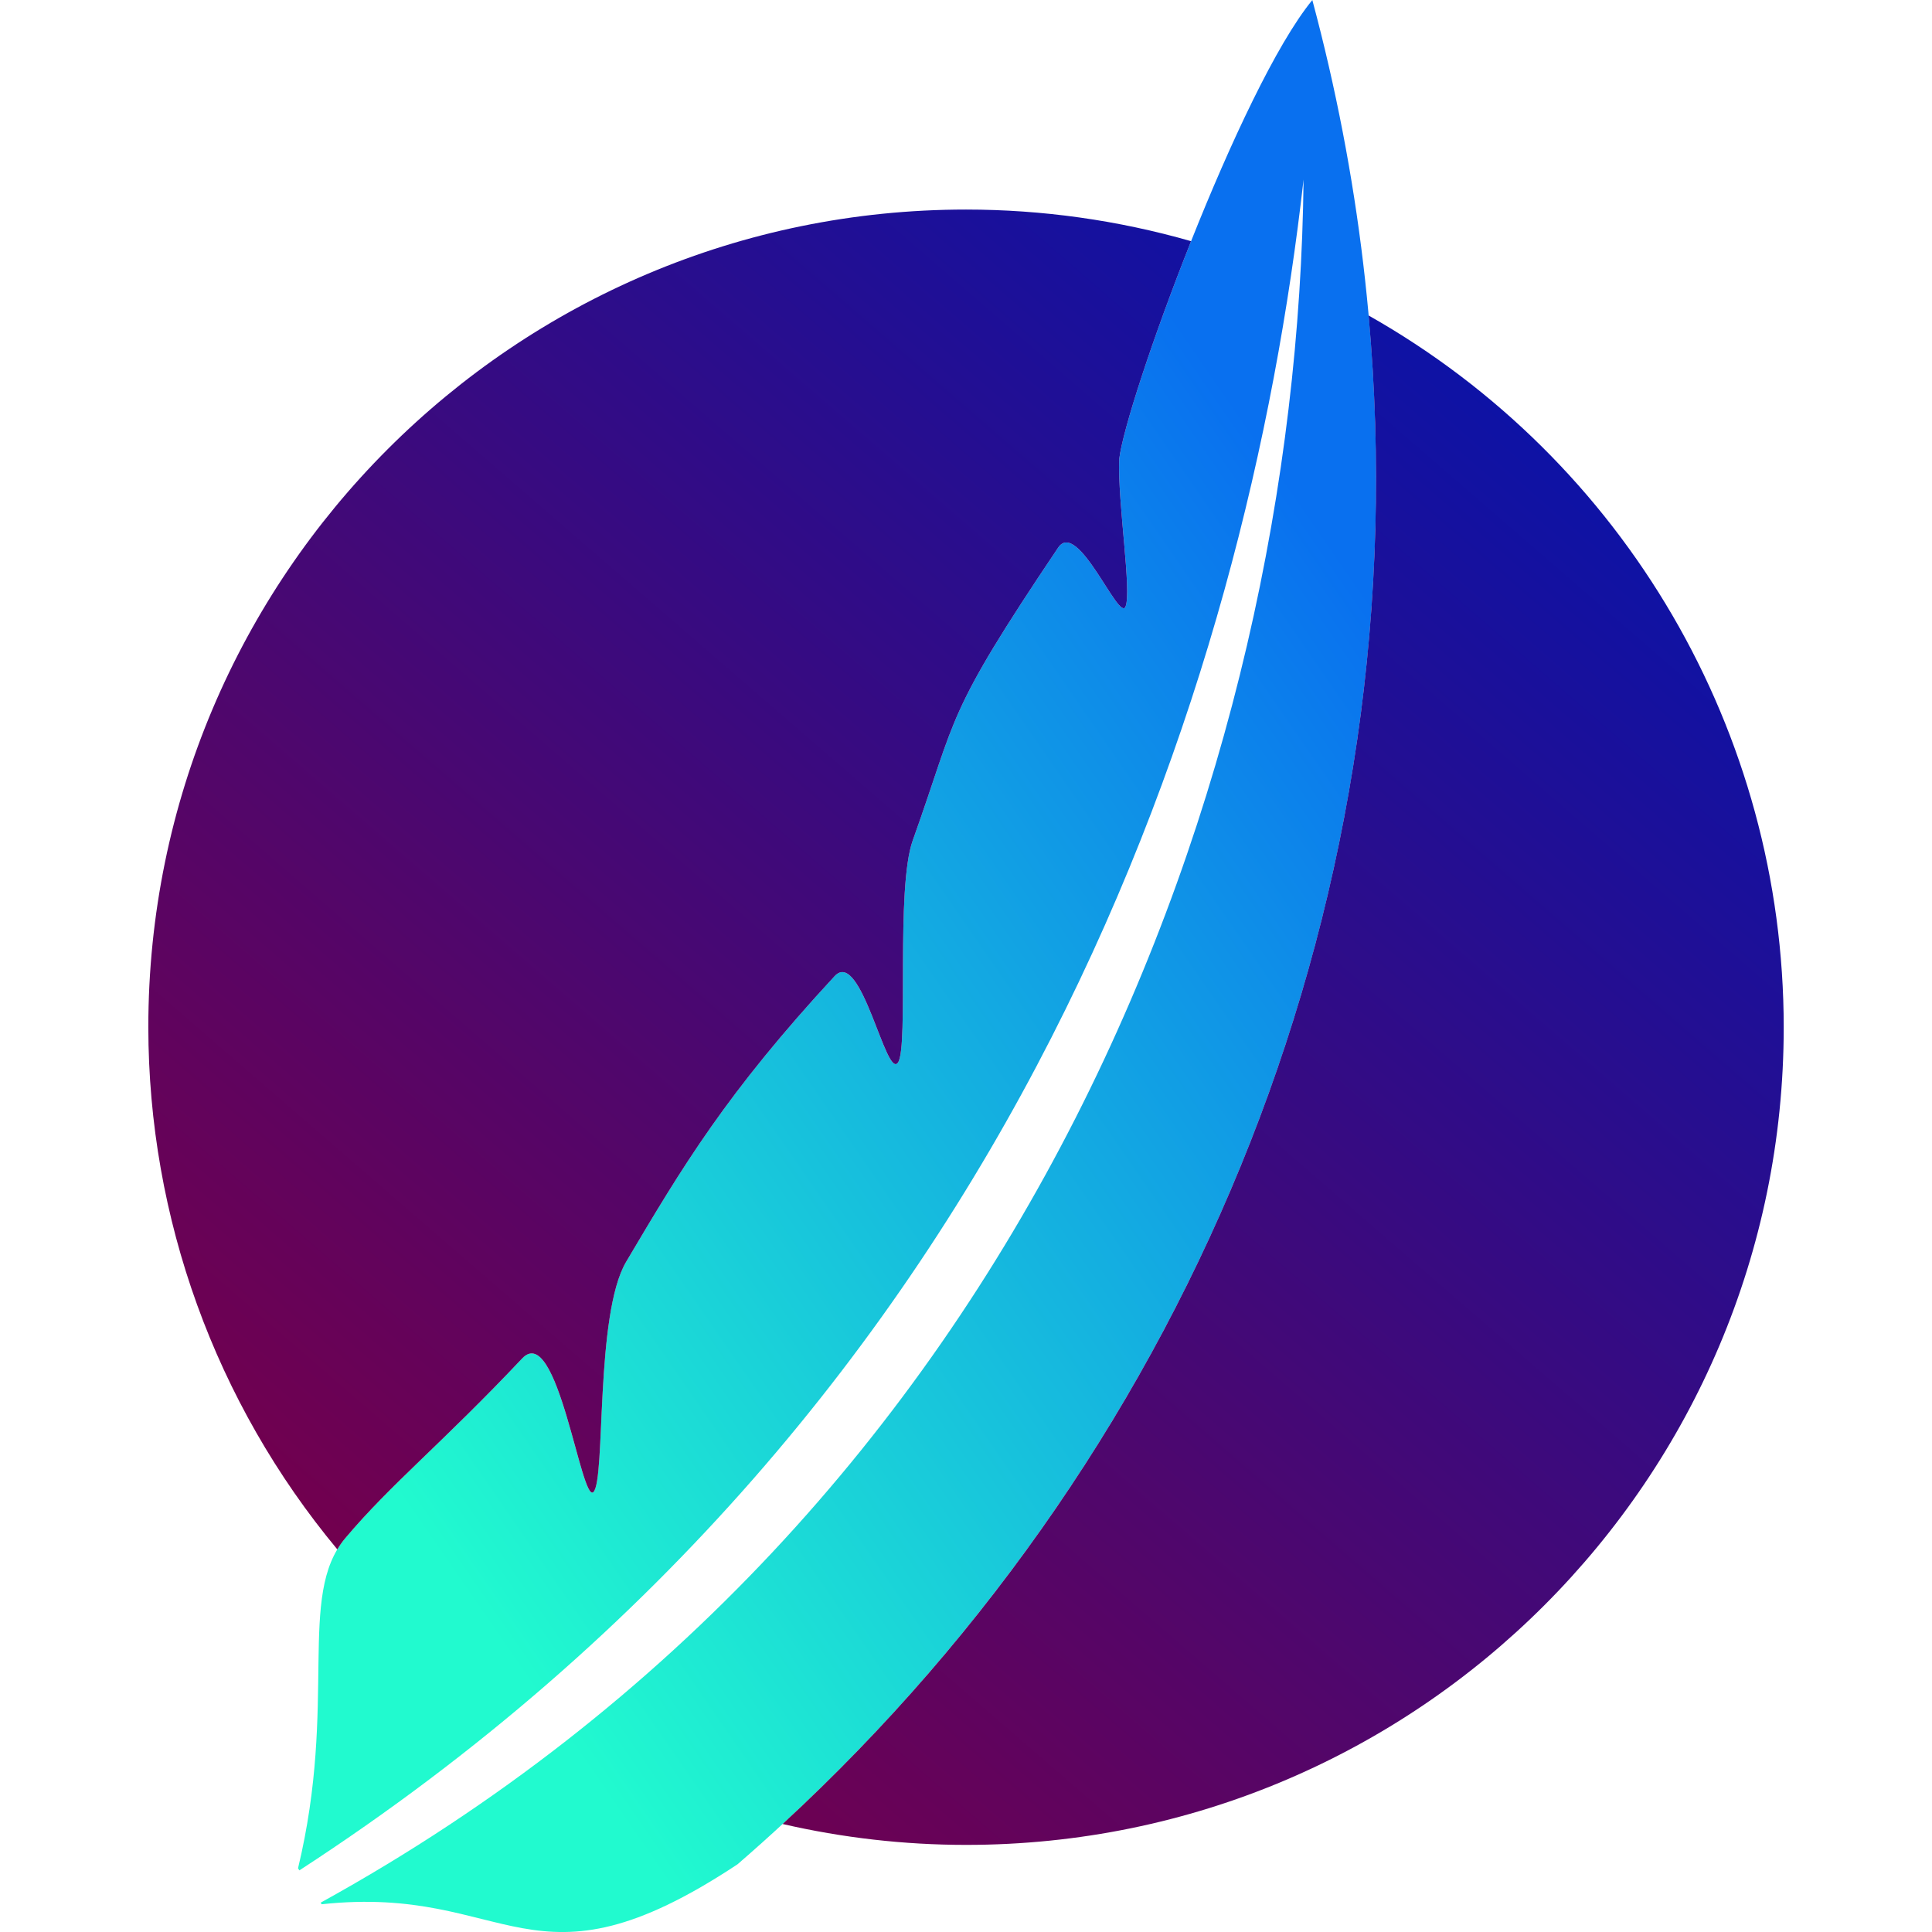
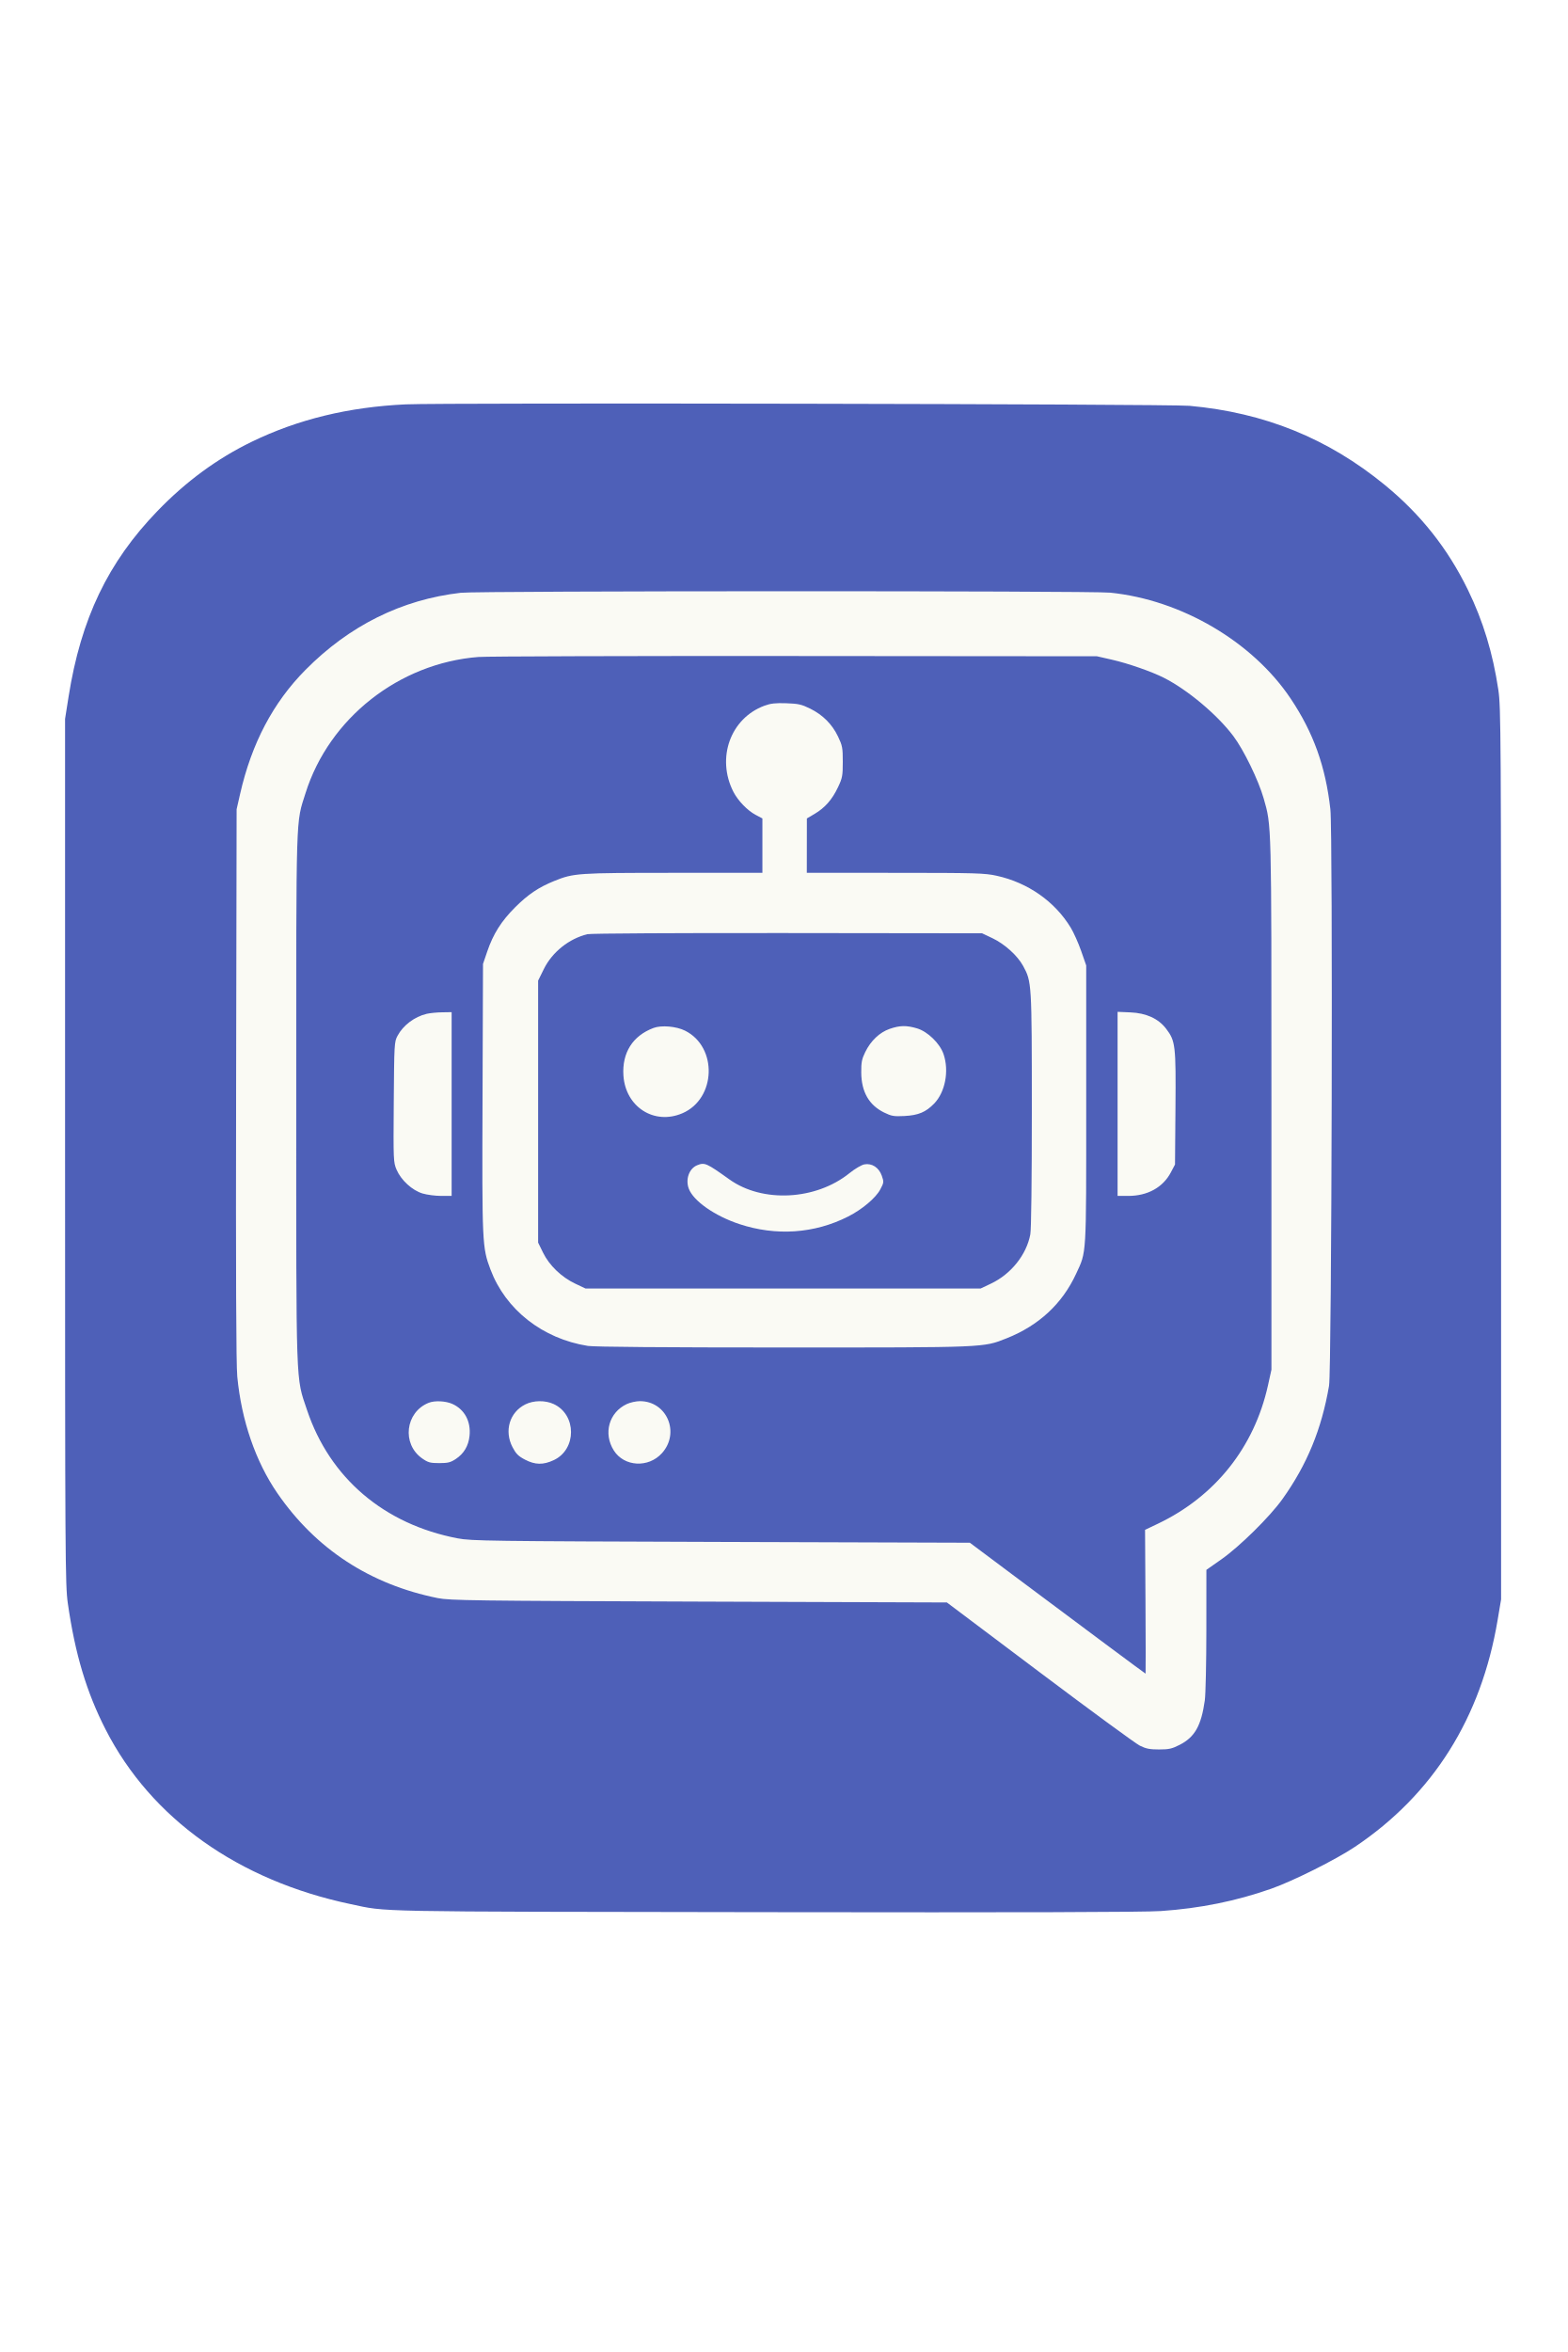
- <svg xmlns="http://www.w3.org/2000/svg" xmlns:xlink="http://www.w3.org/1999/xlink" width="512" height="512" version="1.1" viewBox="0 0 512 512">
-   <defs>
-     <linearGradient id="linearGradient22708">
-       <stop stop-color="#21facf" offset="0" />
-       <stop stop-color="#0970ef" offset="1" />
-     </linearGradient>
-     <linearGradient id="linearGradient6949" x1="68.454" x2="198.59" y1="246.73" y2="96.35" gradientTransform="translate(-5.754,-56.594)" gradientUnits="userSpaceOnUse">
-       <stop stop-color="#72004e" offset="0" />
-       <stop stop-color="#0015b1" offset="1" />
-     </linearGradient>
-     <linearGradient id="linearGradient22718" x1="56.735" x2="155.2" y1="246.96" y2="58.575" gradientUnits="userSpaceOnUse">
-       <stop stop-color="#4f00da" offset="0" />
-       <stop stop-color="#e5311b" offset="1" />
-     </linearGradient>
-     <linearGradient id="linearGradient23463" x1="68.454" x2="198.59" y1="246.73" y2="96.35" gradientUnits="userSpaceOnUse" xlink:href="#linearGradient22708" />
-     <linearGradient id="linearGradient903" x1="54.478" x2="192.1" y1="247.56" y2="9.809" gradientTransform="matrix(.87923 0 0 .87923 -9.551 48.787)" gradientUnits="userSpaceOnUse">
-       <stop stop-color="#dc180d" offset="0" />
-       <stop stop-color="#f96e20" offset=".5" />
-       <stop stop-color="#f4ce41" offset="1" />
-     </linearGradient>
-     <linearGradient id="linearGradient918" x1="39.468" x2="154.99" y1="204.22" y2="124.47" gradientUnits="userSpaceOnUse" xlink:href="#linearGradient22708" />
-   </defs>
-   <g transform="matrix(2.473 0 0 2.473 -4.8978 -4.8812)">
-     <path transform="translate(-5.5496,-57.412)" d="m148.16 59.393c-7.71 9.399-19.951 42.888-20.696 49.204-0.17 4.674 1.373 14.231 0.672 15.805-0.719 1.613-5.117-9.446-7.215-6.327-12.219 18.168-10.7 17.731-15.582 31.378-1.836 5.131-0.424 21.99-1.567 23.773-1.273 1.987-3.962-12.31-6.806-9.236-11.603 12.54-16.279 20.379-22.336 30.607-3.359 5.673-2.182 23.33-3.506 24.674-1.302 1.321-3.857-18.326-7.644-14.309-8.519 9.038-14.054 13.441-18.946 19.252-5.198 6.174-0.783 17.584-5.067 35.383l0.145 0.221c77.447-50.308 101.52-127.16 107.61-181.19-0.681 63.93-29.41 142.78-105.33 184.65l0.113 0.171c20.241-2.181 22.307 10.458 44.562-4.284 55.792-48.277 81.856-124.29 61.593-199.78z" display="none" fill="url(#linearGradient903)" />
-     <path transform="translate(-5.5498,-57.412)" d="m148.16 59.393c-7.71 9.399-19.951 42.888-20.696 49.204-0.17 4.674 1.373 14.231 0.672 15.805-0.719 1.613-5.117-9.446-7.215-6.327-12.219 18.168-10.7 17.731-15.582 31.378-1.836 5.131-0.424 21.99-1.567 23.773-1.273 1.987-3.962-12.31-6.806-9.236-11.603 12.54-16.279 20.379-22.336 30.607-3.359 5.673-2.182 23.33-3.506 24.674-1.302 1.321-3.857-18.326-7.644-14.309-8.519 9.038-14.054 13.441-18.946 19.252-5.198 6.174-0.783 17.584-5.067 35.383l0.145 0.221c77.447-50.308 101.52-127.16 107.61-181.19-0.681 63.93-29.41 142.78-105.33 184.65l0.113 0.171c20.241-2.181 22.307 10.458 44.562-4.284 55.792-48.277 81.856-124.29 61.593-199.78z" fill="url(#linearGradient918)" />
-     <g transform="translate(0 2.0218e-5)">
-       <path transform="translate(-5.7543,-56.594)" d="m111.25 81.024c-48.394-1.5e-5 -87.625 39.231-87.625 87.625 0.017 20.443 7.182 40.236 20.253 55.954 0.252-0.422 0.536-0.824 0.858-1.206 4.892-5.81 10.427-10.214 18.946-19.252 3.787-4.018 6.341 15.63 7.644 14.309 1.324-1.344 0.147-19.001 3.506-24.674 6.056-10.228 10.733-18.067 22.336-30.607 2.844-3.074 5.533 11.223 6.806 9.236 1.142-1.782-0.269-18.641 1.566-23.773 4.882-13.647 3.363-13.21 15.582-31.378 2.098-3.119 6.496 7.94 7.215 6.327 0.701-1.573-0.842-11.131-0.672-15.805 0.372-3.15 3.604-13.059 7.705-23.367-7.843-2.247-15.962-3.388-24.12-3.389zm43.142 11.356c5.566 61.595-18.426 120.7-62.796 161.65 6.446 1.486 13.04 2.237 19.655 2.239 48.394 1e-5 87.625-39.231 87.625-87.625-3.1e-4 -31.581-16.995-60.719-44.484-76.268z" display="none" fill="url(#linearGradient22718)" />
-       <path transform="translate(-5.754,-56.594)" d="m111.25 81.024c-48.394-1.5e-5 -87.625 39.231-87.625 87.625 0.017 20.443 7.182 40.236 20.253 55.954 0.252-0.422 0.536-0.824 0.858-1.206 4.892-5.81 10.427-10.214 18.946-19.252 3.787-4.018 6.341 15.63 7.644 14.309 1.324-1.344 0.147-19.001 3.506-24.674 6.056-10.228 10.733-18.067 22.336-30.607 2.844-3.074 5.533 11.223 6.806 9.236 1.142-1.782-0.269-18.641 1.566-23.773 4.882-13.647 3.363-13.21 15.582-31.378 2.098-3.119 6.496 7.94 7.215 6.327 0.701-1.573-0.842-11.131-0.672-15.805 0.372-3.15 3.604-13.059 7.705-23.367-7.843-2.247-15.962-3.388-24.12-3.389zm43.142 11.356c5.566 61.595-18.426 120.7-62.796 161.65 6.446 1.486 13.04 2.237 19.655 2.239 48.394 1e-5 87.625-39.231 87.625-87.625-3.1e-4 -31.581-16.995-60.719-44.484-76.268z" display="none" fill="url(#linearGradient23463)" />
-       <path d="m105.5 24.43c-48.394-1.5e-5 -87.625 39.231-87.625 87.625 0.017 20.443 7.182 40.236 20.253 55.954 0.252-0.422 0.536-0.824 0.858-1.206 4.892-5.81 10.427-10.214 18.946-19.252 3.787-4.018 6.341 15.63 7.644 14.309 1.324-1.344 0.147-19.001 3.506-24.674 6.056-10.228 10.733-18.067 22.336-30.607 2.844-3.074 5.533 11.223 6.806 9.236 1.142-1.782-0.269-18.641 1.566-23.773 4.882-13.647 3.363-13.21 15.582-31.378 2.098-3.119 6.496 7.94 7.215 6.327 0.701-1.573-0.842-11.131-0.672-15.805 0.372-3.15 3.604-13.059 7.705-23.367-7.843-2.247-15.962-3.388-24.12-3.389zm43.142 11.356c5.566 61.595-18.426 120.7-62.796 161.65 6.446 1.486 13.04 2.237 19.655 2.239 48.394 1e-5 87.625-39.231 87.625-87.625-3.1e-4 -31.581-16.995-60.719-44.484-76.268z" fill="url(#linearGradient6949)" />
-     </g>
-   </g>
+ <svg xmlns="http://www.w3.org/2000/svg" width="1024" height="1536" viewBox="0 0 1024 1536" version="1.1">
+   <path d="M 301 387.121 C 262.382 391.559, 228.216 408.522, 199.500 437.515 C 178.386 458.832, 164.361 485.457, 156.838 518.500 L 154.562 528.500 154.231 708 C 154.002 832.131, 154.235 891.030, 154.988 898.943 C 157.719 927.663, 166.958 954.518, 181.231 975.221 C 206.325 1011.621, 241.752 1034.764, 286 1043.662 C 293.735 1045.218, 309.073 1045.422, 456.500 1045.936 L 618.500 1046.500 679 1091.999 C 712.275 1117.023, 741.749 1138.623, 744.498 1139.999 C 748.510 1142.007, 750.988 1142.500, 757.068 1142.500 C 763.518 1142.500, 765.514 1142.054, 770.528 1139.490 C 780.429 1134.426, 784.604 1127.062, 786.963 1110.500 C 787.512 1106.650, 787.969 1085.884, 787.980 1064.354 L 788 1025.208 797.750 1018.376 C 809.689 1010.010, 829.473 990.498, 837.675 979 C 853.763 956.448, 863.249 933.388, 868.118 905 C 869.875 894.752, 870.682 543.673, 868.983 528.500 C 865.853 500.549, 857.942 478.500, 843.063 456.255 C 818.187 419.065, 771.636 391.743, 725.144 387.046 C 712.420 385.761, 312.224 385.832, 301 387.121 M 312.436 429.045 C 260.630 433.119, 215.010 469.029, 199.600 517.864 C 193.154 538.290, 193.500 527.008, 193.500 717 C 193.500 909.637, 193.121 898.656, 200.525 920.782 C 215.404 965.245, 250.884 995.463, 299 1004.649 C 307.857 1006.340, 319.498 1006.498, 471 1006.982 L 633.500 1007.500 663 1029.566 C 706.864 1062.375, 748.036 1093, 748.283 1093 C 748.402 1093.001, 748.375 1071.869, 748.222 1046.042 L 747.943 999.084 756.391 995.052 C 793.759 977.217, 819.294 945.110, 828.239 904.712 L 830.500 894.500 830.500 721 C 830.500 535.167, 830.611 539.548, 825.421 521.395 C 822.012 509.474, 812.383 489.688, 805.613 480.693 C 795.051 466.660, 775.619 450.382, 760.084 442.556 C 752.129 438.548, 736.800 433.213, 726.467 430.856 L 716.500 428.582 519.500 428.418 C 411.150 428.328, 317.971 428.610, 312.436 429.045 M 499.284 460.892 C 477.124 469.112, 467.793 495.032, 479.050 517.098 C 481.980 522.841, 488.189 529.292, 493.499 532.109 L 498 534.497 498 552.248 L 498 570 439.750 570.017 C 377.164 570.036, 374.729 570.202, 362.035 575.330 C 351.878 579.433, 344.931 584.107, 336.519 592.500 C 327.427 601.571, 322.177 609.893, 318.224 621.500 L 315.500 629.500 315.193 717 C 314.858 812.347, 314.963 814.628, 320.356 829 C 330.225 855.298, 354.423 874.293, 384 878.959 C 388.177 879.618, 433.793 879.988, 511.619 879.992 C 644.545 880.001, 642.146 880.099, 657.480 874.008 C 678.526 865.648, 693.814 851.478, 702.850 831.958 C 709.813 816.914, 709.500 822.114, 709.500 721.500 L 709.500 630.500 706.203 621.054 C 704.390 615.859, 701.321 608.998, 699.384 605.808 C 689.015 588.740, 671.505 576.458, 651.107 571.947 C 643.201 570.198, 637.795 570.042, 584.750 570.022 L 527 570 527.020 552.250 L 527.040 534.500 532.117 531.500 C 538.860 527.516, 543.548 522.172, 547.362 514.123 C 550.229 508.073, 550.500 506.635, 550.500 497.500 C 550.500 488.372, 550.229 486.933, 547.392 481 C 543.533 472.932, 537.431 466.837, 529.102 462.733 C 523.599 460.021, 521.429 459.536, 513.602 459.269 C 506.496 459.026, 503.356 459.382, 499.284 460.892 M 383.754 610.075 C 371.789 612.925, 360.718 621.744, 355.272 632.764 L 351.500 640.397 351.500 725.948 L 351.500 811.500 354.717 818.074 C 358.789 826.395, 366.769 834.071, 375.762 838.318 L 382.500 841.500 511.500 841.500 L 640.500 841.500 647.288 838.285 C 660.404 832.072, 670.511 819.424, 672.995 806.114 C 673.613 802.799, 673.994 771.450, 673.985 724.614 C 673.969 641.774, 673.932 641.157, 668.309 630.826 C 664.627 624.062, 656.245 616.484, 648.259 612.701 L 641.500 609.500 514.500 609.341 C 442.865 609.251, 385.867 609.571, 383.754 610.075 M 278.718 662.092 C 270.813 663.953, 263.350 669.567, 259.691 676.405 C 257.559 680.389, 257.492 681.559, 257.207 719.714 C 256.920 757.964, 256.966 759.050, 259.064 763.927 C 262.006 770.765, 269.301 777.418, 276.058 779.425 C 278.976 780.291, 284.431 781, 288.182 781 L 295 781 295 721 L 295 661 288.750 661.100 C 285.313 661.156, 280.798 661.602, 278.718 662.092 M 730 720.897 L 730 781 736.962 781 C 749.574 781, 759.608 775.464, 764.784 765.649 L 767.500 760.500 767.796 723.665 C 768.127 682.594, 767.801 679.828, 761.698 671.827 C 756.656 665.215, 748.715 661.588, 738.323 661.147 L 730 660.795 730 720.897 M 426.882 671.319 C 413.276 676.412, 406.246 687.518, 407.221 702.379 C 408.567 722.904, 427.355 734.925, 445.732 727.020 C 467.790 717.531, 468.880 683.785, 447.472 673.093 C 441.734 670.228, 432.032 669.392, 426.882 671.319 M 581.173 671.905 C 574.600 674.175, 568.815 679.643, 565.201 687 C 562.921 691.642, 562.511 693.748, 562.568 700.500 C 562.674 713.077, 567.632 721.716, 577.521 726.554 C 582.310 728.897, 583.882 729.167, 590.729 728.821 C 599.822 728.362, 604.726 726.315, 610.164 720.712 C 617.411 713.244, 620.055 699.389, 616.324 688.437 C 613.924 681.394, 605.958 673.659, 598.966 671.583 C 592.111 669.547, 587.773 669.625, 581.173 671.905 M 455.388 760.980 C 450.134 763.103, 447.608 770.208, 449.933 776.324 C 452.981 784.339, 466.861 794.050, 482.876 799.370 C 506.912 807.355, 532.021 805.623, 554 794.463 C 563.181 789.802, 572.029 782.343, 574.985 776.773 C 577.358 772.301, 577.403 771.900, 575.985 767.843 C 574.106 762.468, 569.526 759.491, 564.568 760.421 C 562.688 760.774, 558.367 763.327, 554.842 766.167 C 532.900 783.849, 498.062 785.676, 476.500 770.276 C 461.400 759.490, 460.287 759.001, 455.388 760.980 M 280.030 916.113 C 264.698 922.232, 262.294 943.076, 275.836 952.487 C 279.612 955.111, 281.043 955.500, 286.909 955.500 C 292.543 955.500, 294.310 955.061, 297.700 952.817 C 303.033 949.288, 306.014 944.267, 306.695 937.662 C 307.663 928.284, 303.477 920.484, 295.541 916.880 C 291.166 914.892, 283.979 914.537, 280.030 916.113 M 343.204 917.128 C 332.872 922.242, 329.206 934.423, 334.784 945.101 C 337.038 949.416, 338.584 950.962, 342.899 953.216 C 349.538 956.684, 354.779 956.782, 361.686 953.566 C 376.817 946.521, 376.728 923.778, 361.541 916.880 C 356.040 914.381, 348.549 914.482, 343.204 917.128 M 409.500 916.896 C 397.780 922.322, 393.892 936.131, 400.951 947.261 C 407.699 957.902, 423.541 958.785, 432.370 949.012 C 444.372 935.728, 435.622 915.044, 418 915.044 C 415.525 915.044, 411.700 915.877, 409.500 916.896" stroke="none" fill="#fafaf4" fill-rule="evenodd" />
+   <path d="M 265 264.073 C 227.786 265.793, 194.639 273.838, 164.500 288.466 C 141.908 299.431, 121.615 314.314, 102.958 333.602 C 70.532 367.125, 52.839 404.051, 44.791 455 L 42.500 469.500 42.500 752 C 42.500 1018.217, 42.603 1035.221, 44.291 1047 C 49.045 1080.172, 56.515 1105.098, 69.037 1129.573 C 98.710 1187.568, 155.575 1228.055, 229.079 1243.517 C 253.676 1248.691, 237.529 1248.378, 499.500 1248.761 C 667.611 1249.006, 747.376 1248.781, 758.320 1248.029 C 783.959 1246.267, 807.386 1241.528, 830.350 1233.457 C 844.563 1228.462, 872.522 1214.475, 885 1206.118 C 935.992 1171.968, 967.506 1121.889, 978.242 1057.945 L 980.500 1044.500 980.500 753.500 C 980.500 478.652, 980.400 461.834, 978.704 450.500 C 975.111 426.491, 968.754 405.589, 958.869 385.287 C 945.717 358.273, 927.988 335.898, 904.500 316.670 C 867.337 286.246, 825.920 269.469, 777 265.020 C 763.626 263.804, 289.793 262.928, 265 264.073 M 301 387.121 C 262.382 391.559, 228.216 408.522, 199.500 437.515 C 178.386 458.832, 164.361 485.457, 156.838 518.500 L 154.562 528.500 154.231 708 C 154.002 832.131, 154.235 891.030, 154.988 898.943 C 157.719 927.663, 166.958 954.518, 181.231 975.221 C 206.325 1011.621, 241.752 1034.764, 286 1043.662 C 293.735 1045.218, 309.073 1045.422, 456.500 1045.936 L 618.500 1046.500 679 1091.999 C 712.275 1117.023, 741.749 1138.623, 744.498 1139.999 C 748.510 1142.007, 750.988 1142.500, 757.068 1142.500 C 763.518 1142.500, 765.514 1142.054, 770.528 1139.490 C 780.429 1134.426, 784.604 1127.062, 786.963 1110.500 C 787.512 1106.650, 787.969 1085.884, 787.980 1064.354 L 788 1025.208 797.750 1018.376 C 809.689 1010.010, 829.473 990.498, 837.675 979 C 853.763 956.448, 863.249 933.388, 868.118 905 C 869.875 894.752, 870.682 543.673, 868.983 528.500 C 865.853 500.549, 857.942 478.500, 843.063 456.255 C 818.187 419.065, 771.636 391.743, 725.144 387.046 C 712.420 385.761, 312.224 385.832, 301 387.121 M 312.436 429.045 C 260.630 433.119, 215.010 469.029, 199.600 517.864 C 193.154 538.290, 193.500 527.008, 193.500 717 C 193.500 909.637, 193.121 898.656, 200.525 920.782 C 215.404 965.245, 250.884 995.463, 299 1004.649 C 307.857 1006.340, 319.498 1006.498, 471 1006.982 L 633.500 1007.500 663 1029.566 C 706.864 1062.375, 748.036 1093, 748.283 1093 C 748.402 1093.001, 748.375 1071.869, 748.222 1046.042 L 747.943 999.084 756.391 995.052 C 793.759 977.217, 819.294 945.110, 828.239 904.712 L 830.500 894.500 830.500 721 C 830.500 535.167, 830.611 539.548, 825.421 521.395 C 822.012 509.474, 812.383 489.688, 805.613 480.693 C 795.051 466.660, 775.619 450.382, 760.084 442.556 C 752.129 438.548, 736.800 433.213, 726.467 430.856 L 716.500 428.582 519.500 428.418 C 411.150 428.328, 317.971 428.610, 312.436 429.045 M 499.284 460.892 C 477.124 469.112, 467.793 495.032, 479.050 517.098 C 481.980 522.841, 488.189 529.292, 493.499 532.109 L 498 534.497 498 552.248 L 498 570 439.750 570.017 C 377.164 570.036, 374.729 570.202, 362.035 575.330 C 351.878 579.433, 344.931 584.107, 336.519 592.500 C 327.427 601.571, 322.177 609.893, 318.224 621.500 L 315.500 629.500 315.193 717 C 314.858 812.347, 314.963 814.628, 320.356 829 C 330.225 855.298, 354.423 874.293, 384 878.959 C 388.177 879.618, 433.793 879.988, 511.619 879.992 C 644.545 880.001, 642.146 880.099, 657.480 874.008 C 678.526 865.648, 693.814 851.478, 702.850 831.958 C 709.813 816.914, 709.500 822.114, 709.500 721.500 L 709.500 630.500 706.203 621.054 C 704.390 615.859, 701.321 608.998, 699.384 605.808 C 689.015 588.740, 671.505 576.458, 651.107 571.947 C 643.201 570.198, 637.795 570.042, 584.750 570.022 L 527 570 527.020 552.250 L 527.040 534.500 532.117 531.500 C 538.860 527.516, 543.548 522.172, 547.362 514.123 C 550.229 508.073, 550.500 506.635, 550.500 497.500 C 550.500 488.372, 550.229 486.933, 547.392 481 C 543.533 472.932, 537.431 466.837, 529.102 462.733 C 523.599 460.021, 521.429 459.536, 513.602 459.269 C 506.496 459.026, 503.356 459.382, 499.284 460.892 M 383.754 610.075 C 371.789 612.925, 360.718 621.744, 355.272 632.764 L 351.500 640.397 351.500 725.948 L 351.500 811.500 354.717 818.074 C 358.789 826.395, 366.769 834.071, 375.762 838.318 L 382.500 841.500 511.500 841.500 L 640.500 841.500 647.288 838.285 C 660.404 832.072, 670.511 819.424, 672.995 806.114 C 673.613 802.799, 673.994 771.450, 673.985 724.614 C 673.969 641.774, 673.932 641.157, 668.309 630.826 C 664.627 624.062, 656.245 616.484, 648.259 612.701 L 641.500 609.500 514.500 609.341 C 442.865 609.251, 385.867 609.571, 383.754 610.075 M 278.718 662.092 C 270.813 663.953, 263.350 669.567, 259.691 676.405 C 257.559 680.389, 257.492 681.559, 257.207 719.714 C 256.920 757.964, 256.966 759.050, 259.064 763.927 C 262.006 770.765, 269.301 777.418, 276.058 779.425 C 278.976 780.291, 284.431 781, 288.182 781 L 295 781 295 721 L 295 661 288.750 661.100 C 285.313 661.156, 280.798 661.602, 278.718 662.092 M 730 720.897 L 730 781 736.962 781 C 749.574 781, 759.608 775.464, 764.784 765.649 L 767.500 760.500 767.796 723.665 C 768.127 682.594, 767.801 679.828, 761.698 671.827 C 756.656 665.215, 748.715 661.588, 738.323 661.147 L 730 660.795 730 720.897 M 426.882 671.319 C 413.276 676.412, 406.246 687.518, 407.221 702.379 C 408.567 722.904, 427.355 734.925, 445.732 727.020 C 467.790 717.531, 468.880 683.785, 447.472 673.093 C 441.734 670.228, 432.032 669.392, 426.882 671.319 M 581.173 671.905 C 574.600 674.175, 568.815 679.643, 565.201 687 C 562.921 691.642, 562.511 693.748, 562.568 700.500 C 562.674 713.077, 567.632 721.716, 577.521 726.554 C 582.310 728.897, 583.882 729.167, 590.729 728.821 C 599.822 728.362, 604.726 726.315, 610.164 720.712 C 617.411 713.244, 620.055 699.389, 616.324 688.437 C 613.924 681.394, 605.958 673.659, 598.966 671.583 C 592.111 669.547, 587.773 669.625, 581.173 671.905 M 455.388 760.980 C 450.134 763.103, 447.608 770.208, 449.933 776.324 C 452.981 784.339, 466.861 794.050, 482.876 799.370 C 506.912 807.355, 532.021 805.623, 554 794.463 C 563.181 789.802, 572.029 782.343, 574.985 776.773 C 577.358 772.301, 577.403 771.900, 575.985 767.843 C 574.106 762.468, 569.526 759.491, 564.568 760.421 C 562.688 760.774, 558.367 763.327, 554.842 766.167 C 532.900 783.849, 498.062 785.676, 476.500 770.276 C 461.400 759.490, 460.287 759.001, 455.388 760.980 M 280.030 916.113 C 264.698 922.232, 262.294 943.076, 275.836 952.487 C 279.612 955.111, 281.043 955.500, 286.909 955.500 C 292.543 955.500, 294.310 955.061, 297.700 952.817 C 303.033 949.288, 306.014 944.267, 306.695 937.662 C 307.663 928.284, 303.477 920.484, 295.541 916.880 C 291.166 914.892, 283.979 914.537, 280.030 916.113 M 343.204 917.128 C 332.872 922.242, 329.206 934.423, 334.784 945.101 C 337.038 949.416, 338.584 950.962, 342.899 953.216 C 349.538 956.684, 354.779 956.782, 361.686 953.566 C 376.817 946.521, 376.728 923.778, 361.541 916.880 C 356.040 914.381, 348.549 914.482, 343.204 917.128 M 409.500 916.896 C 397.780 922.322, 393.892 936.131, 400.951 947.261 C 407.699 957.902, 423.541 958.785, 432.370 949.012 C 444.372 935.728, 435.622 915.044, 418 915.044 C 415.525 915.044, 411.700 915.877, 409.500 916.896" stroke="none" fill="#4e60b8" fill-rule="evenodd" />
</svg>
